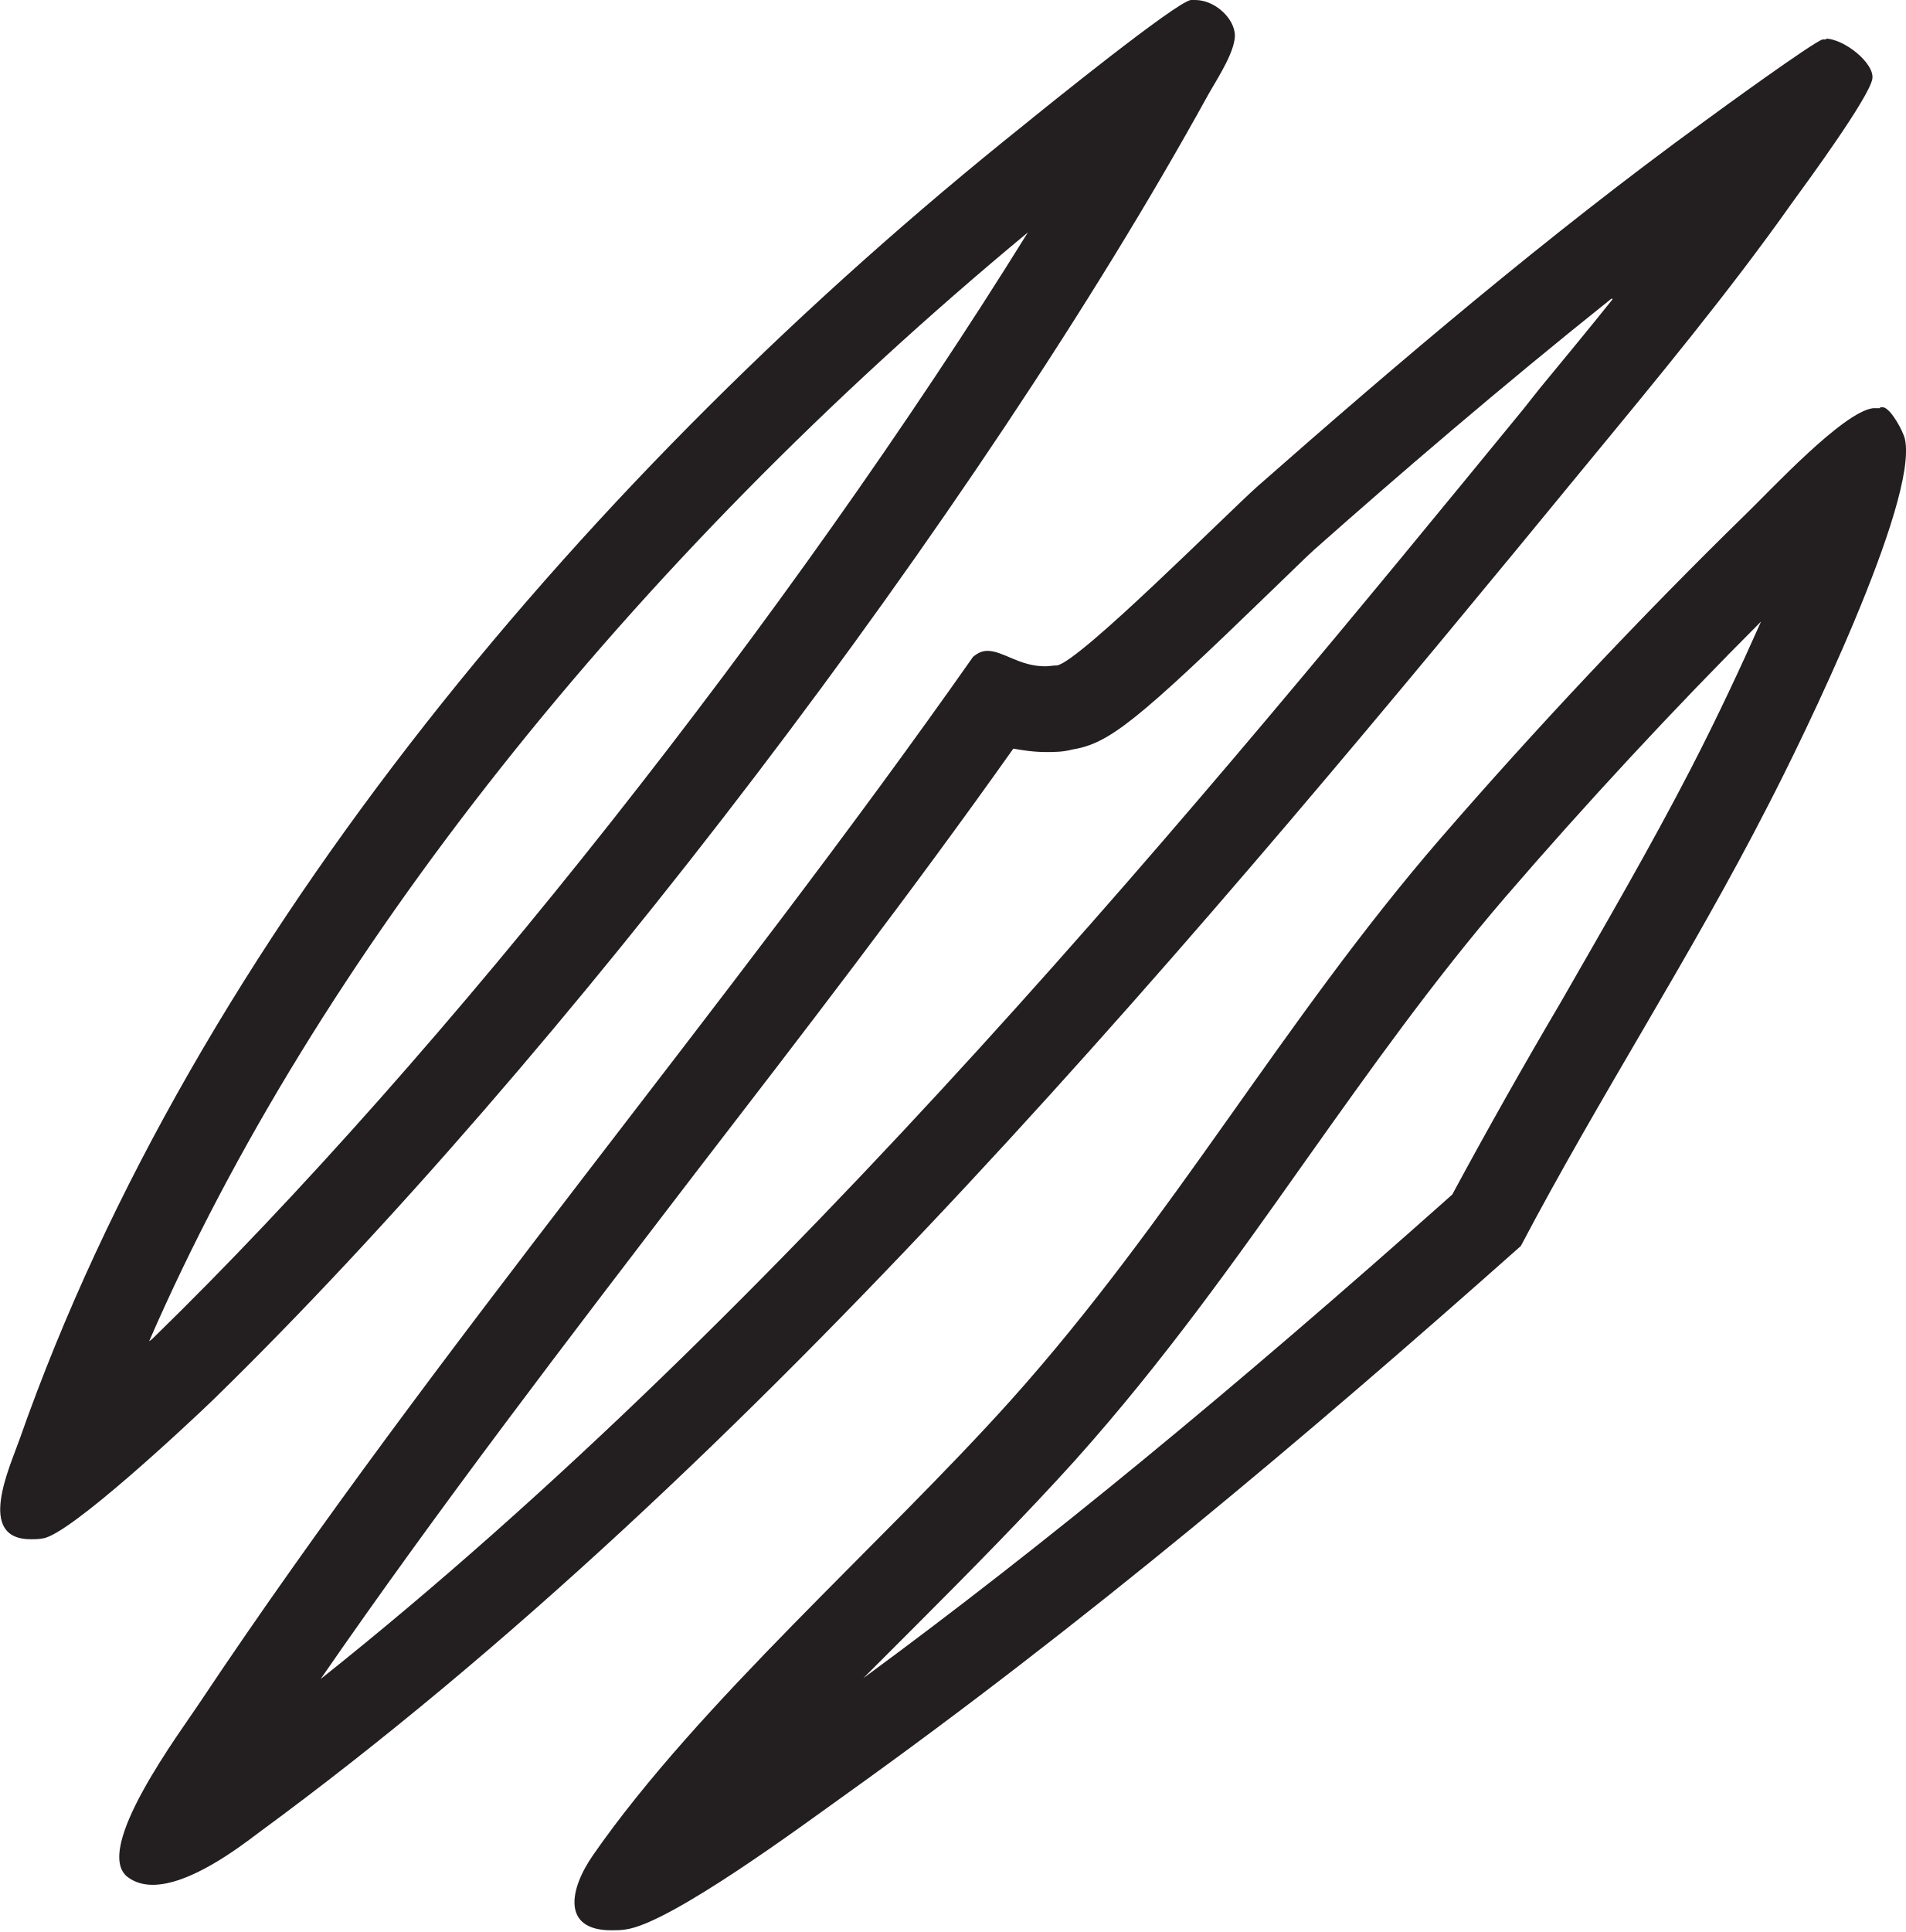
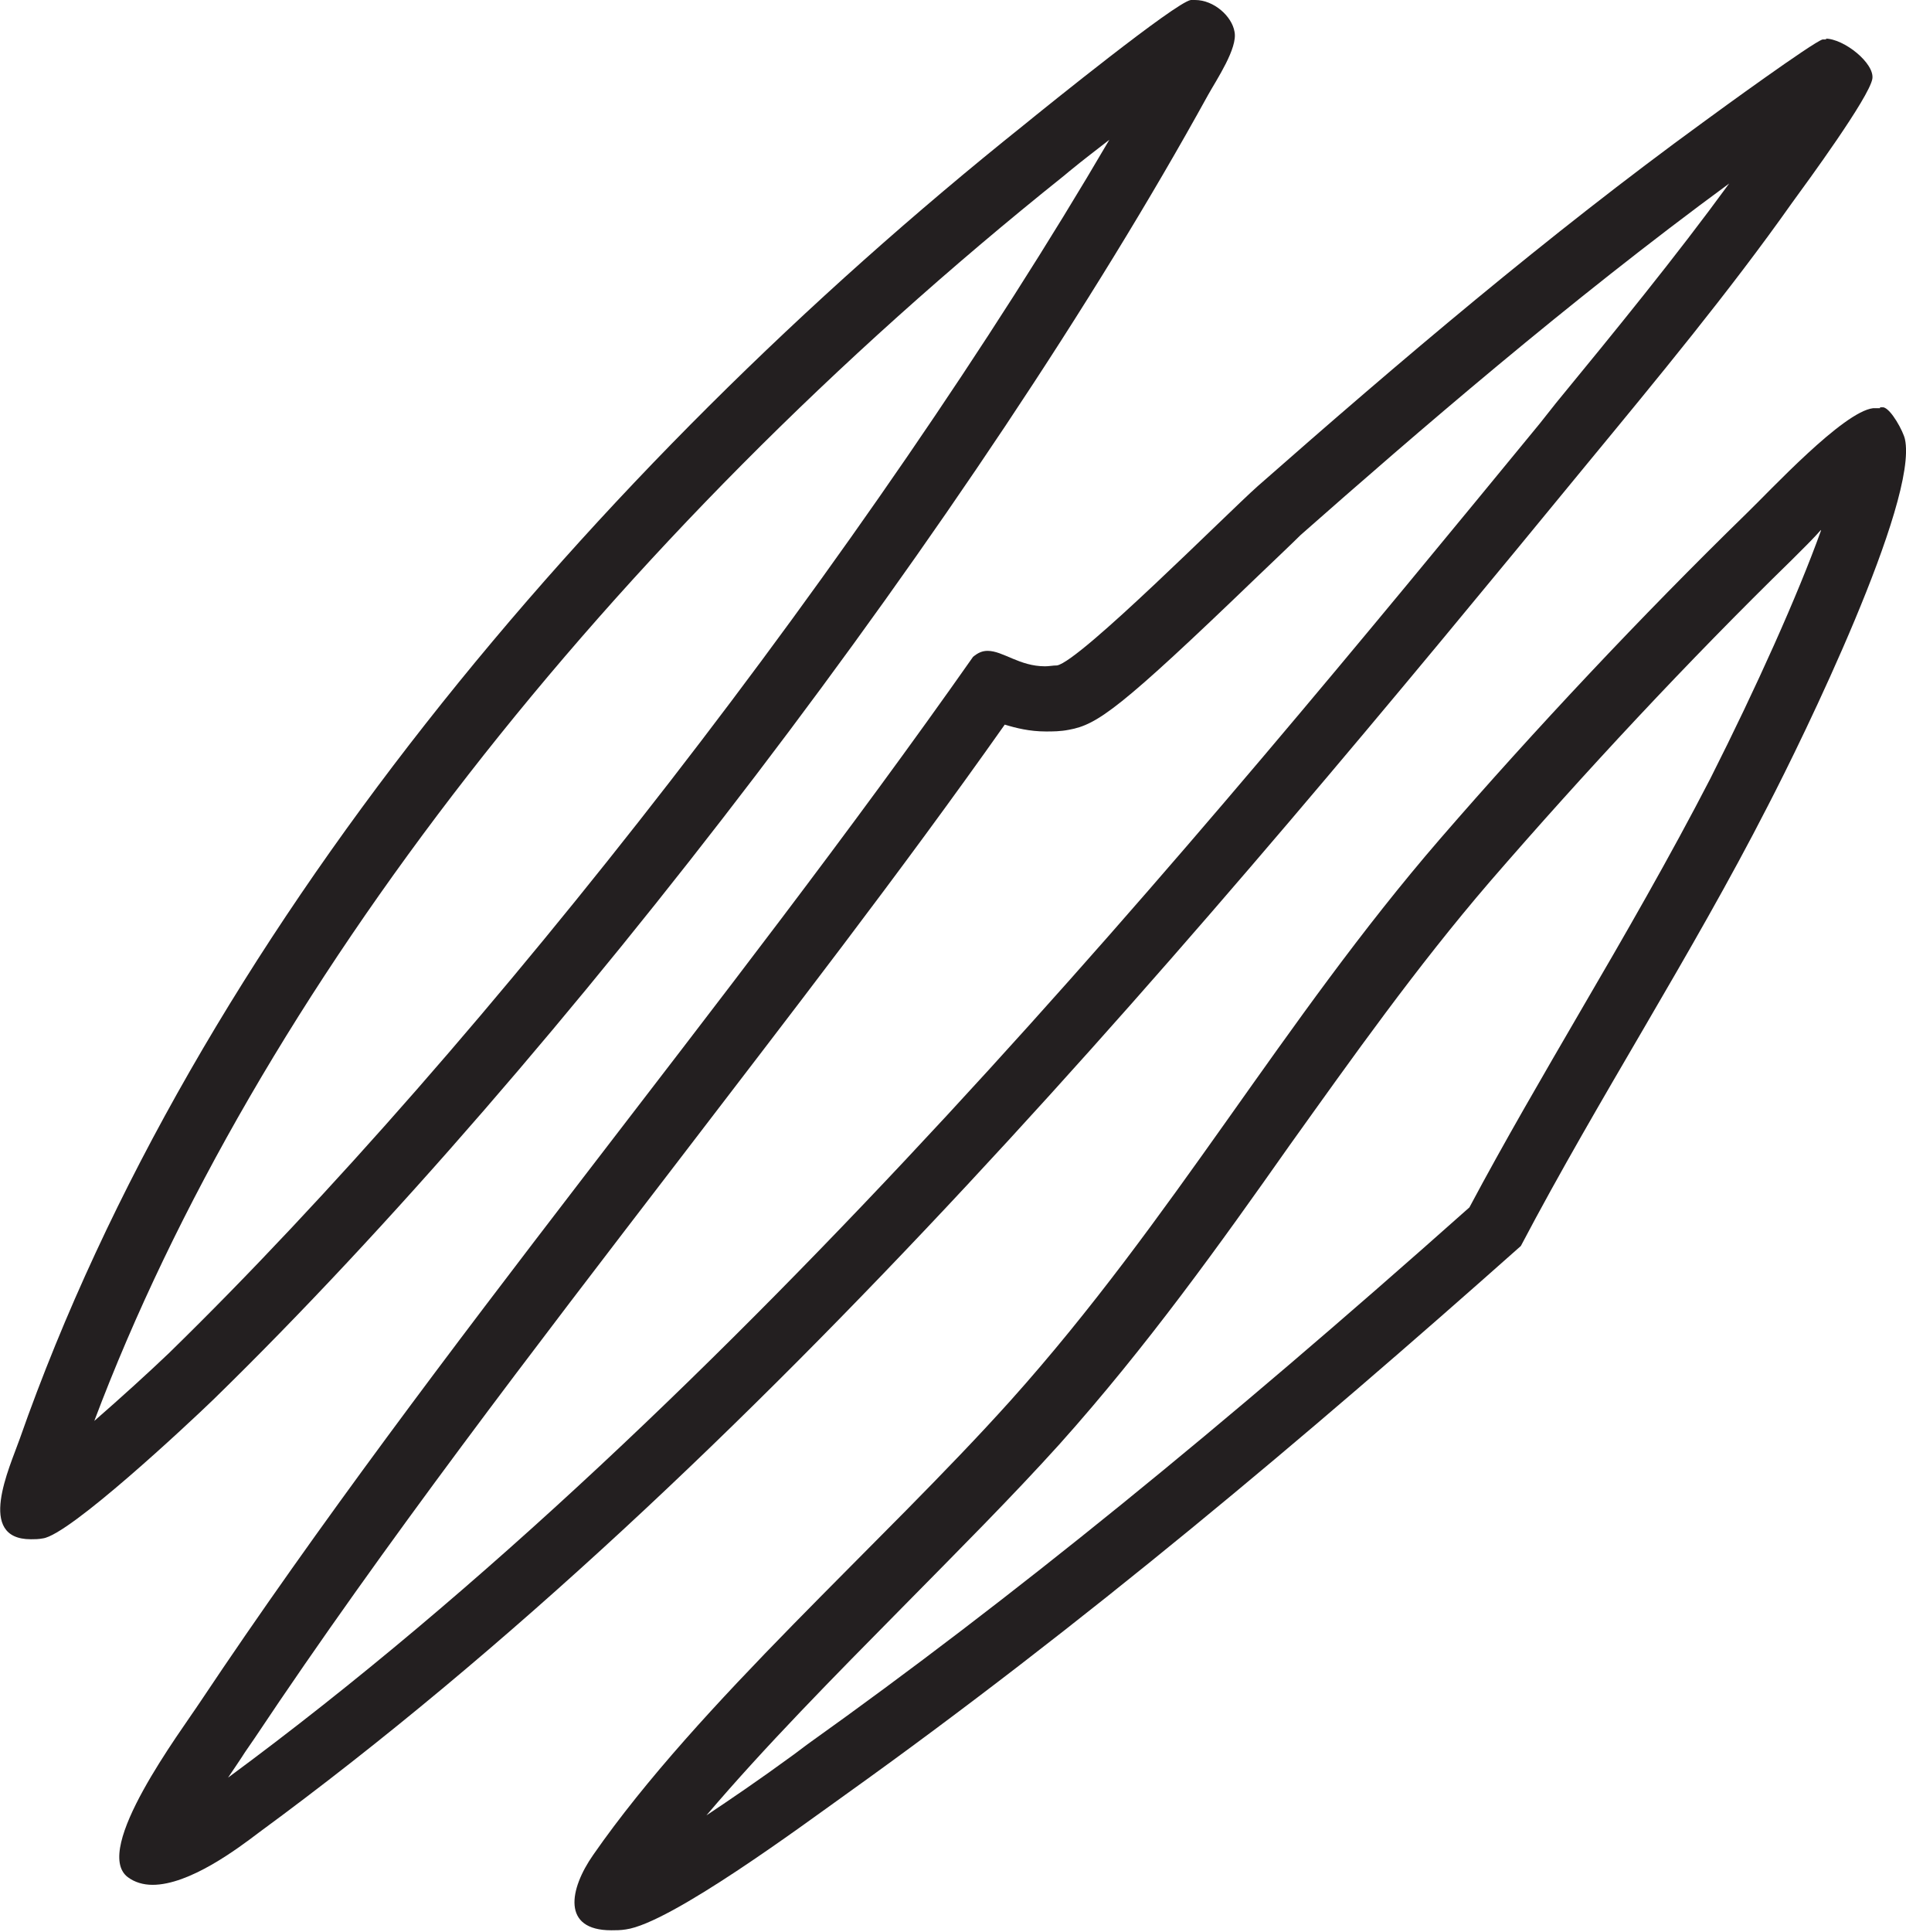
<svg xmlns="http://www.w3.org/2000/svg" id="Layer_2" data-name="Layer 2" viewBox="0 0 22.23 22.53">
  <defs>
    <style>
      .cls-1 {
        fill: #231f20;
      }
    </style>
  </defs>
  <g id="Layer_1-2" data-name="Layer 1">
    <g>
-       <path class="cls-1" d="M18.81,3.49c-.28.35-.57.7-.85,1.04l-.19.24c-3.67,4.48-8.6,10.49-14.03,14.81,1.38-2,2.9-3.98,4.37-5.9,1.24-1.61,2.52-3.27,3.71-4.95.11.02.24.04.38.04.1,0,.2,0,.31-.03.43-.07.75-.33,2.32-1.85.23-.22.41-.4.5-.48.97-.86,2.18-1.9,3.47-2.93M21.31.46s-.03,0-.05,0c-.11.03-1.21.83-1.4.97-1.8,1.31-3.53,2.78-5.19,4.24-.36.32-2.07,2.04-2.34,2.09-.05,0-.09.01-.14.01-.3,0-.49-.18-.67-.18-.06,0-.11.02-.17.07-2.88,4.1-6.24,8.03-9.01,12.18-.23.35-1.27,1.73-.85,2.05.08.06.18.09.29.09.43,0,.99-.42,1.24-.61,5.82-4.27,11.05-10.55,15.5-15.97.8-.97,1.66-2.01,2.38-3.03.19-.26.9-1.23.94-1.45.03-.18-.33-.47-.55-.47h0Z" />
-       <path class="cls-1" d="M21.23,5.28s0,0,0,0h0M20.55,7.23c-.24.54-.52,1.14-.83,1.74-.47.91-1,1.82-1.51,2.71-.43.73-.86,1.49-1.27,2.25-2.55,2.27-4.76,4.09-6.87,5.64.21-.21.42-.42.63-.63.63-.63,1.28-1.29,1.84-1.91,1.03-1.15,1.88-2.35,2.7-3.51.76-1.07,1.47-2.07,2.32-3.06.94-1.09,1.96-2.19,2.99-3.22M21.93,4.76s-.05,0-.08,0c-.35.04-1.2.96-1.48,1.23-1.22,1.19-2.47,2.52-3.57,3.79-1.85,2.14-3.11,4.43-5.01,6.55-1.5,1.67-3.64,3.53-4.87,5.3-.28.4-.37.88.21.88.05,0,.11,0,.17-.01.52-.07,2.07-1.22,2.56-1.57,2.77-1.98,5.37-4.17,7.88-6.4.91-1.73,1.99-3.39,2.88-5.13.41-.79,1.76-3.56,1.6-4.28-.02-.09-.16-.35-.25-.37-.01,0-.03,0-.04,0h0Z" />
-       <path class="cls-1" d="M11.99,2.71C9.23,7.16,5.19,12.29,1.79,15.6c-.01.01-.03.03-.05.04C3.68,11.18,7.33,6.57,11.99,2.71M13.95,0s-.04,0-.06,0c-.18.03-1.68,1.24-1.95,1.46C6.9,5.49,2.28,10.94.23,16.78c-.12.34-.51,1.17.13,1.17.04,0,.09,0,.14-.01.31-.04,1.69-1.33,1.99-1.62C6.56,12.35,11.43,5.94,14.09,1.11c.1-.18.35-.55.31-.74-.03-.18-.24-.37-.46-.37h0Z" />
+       <path class="cls-1" d="M20.17,2.14c-.62.85-1.33,1.72-2.02,2.56l-.19.24c-3.96,4.82-9.37,11.42-15.3,15.79.06-.09.13-.19.2-.3l.11-.16c1.52-2.28,3.26-4.54,4.94-6.73,1.27-1.66,2.59-3.36,3.81-5.09.13.04.29.08.48.08.08,0,.17,0,.27-.02.33-.06.59-.24,2.19-1.78.23-.22.42-.4.51-.49,1.35-1.19,3.12-2.72,5-4.1M21.31.46s-.03,0-.05,0c-.11.03-1.21.83-1.4.97-1.8,1.31-3.53,2.78-5.19,4.24-.36.32-2.07,2.04-2.34,2.09-.05,0-.09.01-.14.01-.3,0-.49-.18-.67-.18-.06,0-.11.02-.17.07-2.88,4.1-6.24,8.03-9.01,12.18-.23.35-1.27,1.73-.85,2.05.08.06.18.09.29.09.43,0,.99-.42,1.24-.61,5.82-4.27,11.05-10.55,15.5-15.97.8-.97,1.66-2.01,2.38-3.03.19-.26.9-1.23.94-1.45.03-.18-.33-.47-.55-.47h0Z" />
+       <path class="cls-1" d="M21.24,6.19c-.27.75-.75,1.82-1.29,2.89-.47.91-1,1.83-1.52,2.72-.43.74-.88,1.51-1.29,2.28-2.9,2.58-5.35,4.57-7.72,6.26l-.16.12c-.41.3-.75.53-1.02.71.68-.8,1.49-1.62,2.29-2.43.65-.66,1.27-1.28,1.83-1.9,1.02-1.14,1.87-2.33,2.68-3.48.73-1.02,1.48-2.08,2.34-3.08,1.1-1.27,2.31-2.57,3.52-3.75l.17-.17s.1-.1.17-.18M21.93,4.76s-.05,0-.08,0c-.35.04-1.2.96-1.48,1.23-1.22,1.19-2.47,2.52-3.57,3.79-1.85,2.14-3.11,4.43-5.01,6.55-1.5,1.67-3.64,3.53-4.87,5.3-.28.4-.37.88.21.88.05,0,.11,0,.17-.01.52-.07,2.07-1.22,2.56-1.57,2.77-1.98,5.37-4.17,7.88-6.4.91-1.73,1.99-3.39,2.88-5.13.41-.79,1.76-3.56,1.6-4.28-.02-.09-.16-.35-.25-.37-.01,0-.03,0-.04,0h0Z" />
+       <path class="cls-1" d="M12.94,1.63C10.18,6.35,5.69,12.15,1.97,15.78c-.23.22-.56.52-.87.79C2.98,11.58,7.08,6.31,12.41,2.05l.06-.05c.17-.14.33-.26.47-.37M13.95,0s-.04,0-.06,0c-.18.03-1.68,1.24-1.95,1.46C6.9,5.49,2.28,10.94.23,16.78c-.12.34-.51,1.17.13,1.17.04,0,.09,0,.14-.01.31-.04,1.69-1.33,1.99-1.62C6.56,12.35,11.43,5.94,14.09,1.11c.1-.18.35-.55.31-.74-.03-.18-.24-.37-.46-.37h0Z" />
    </g>
  </g>
</svg>
